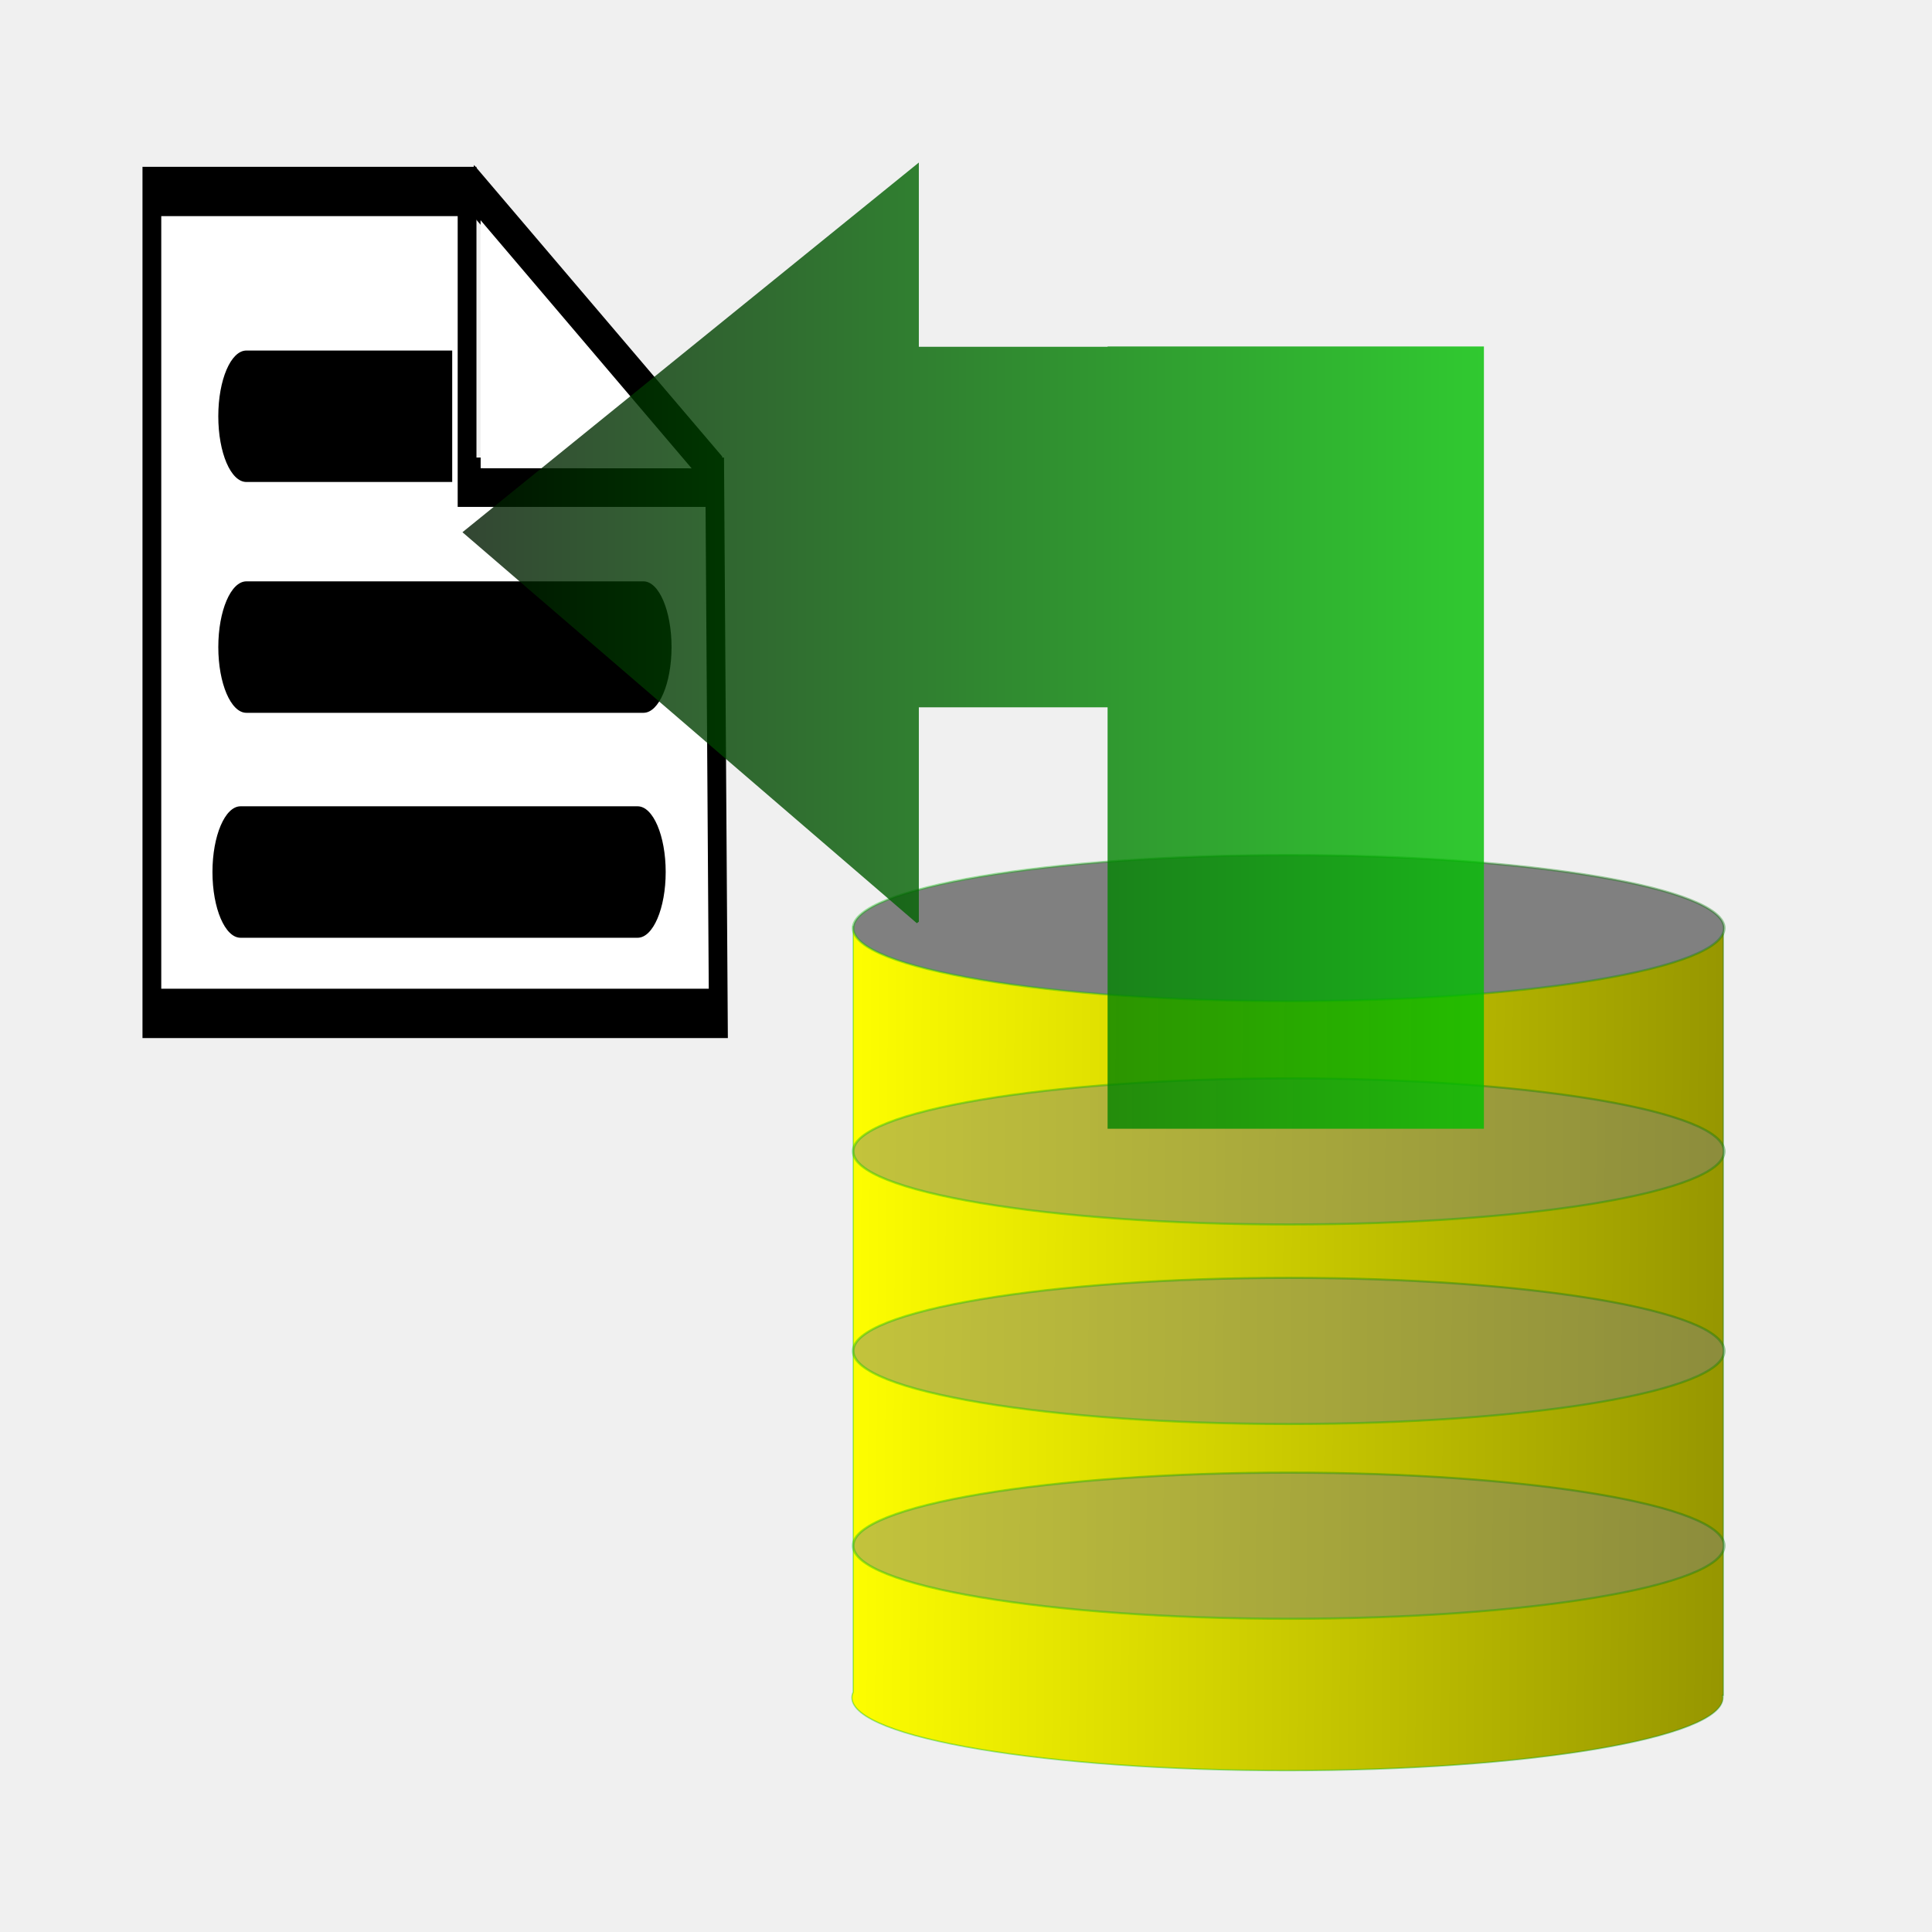
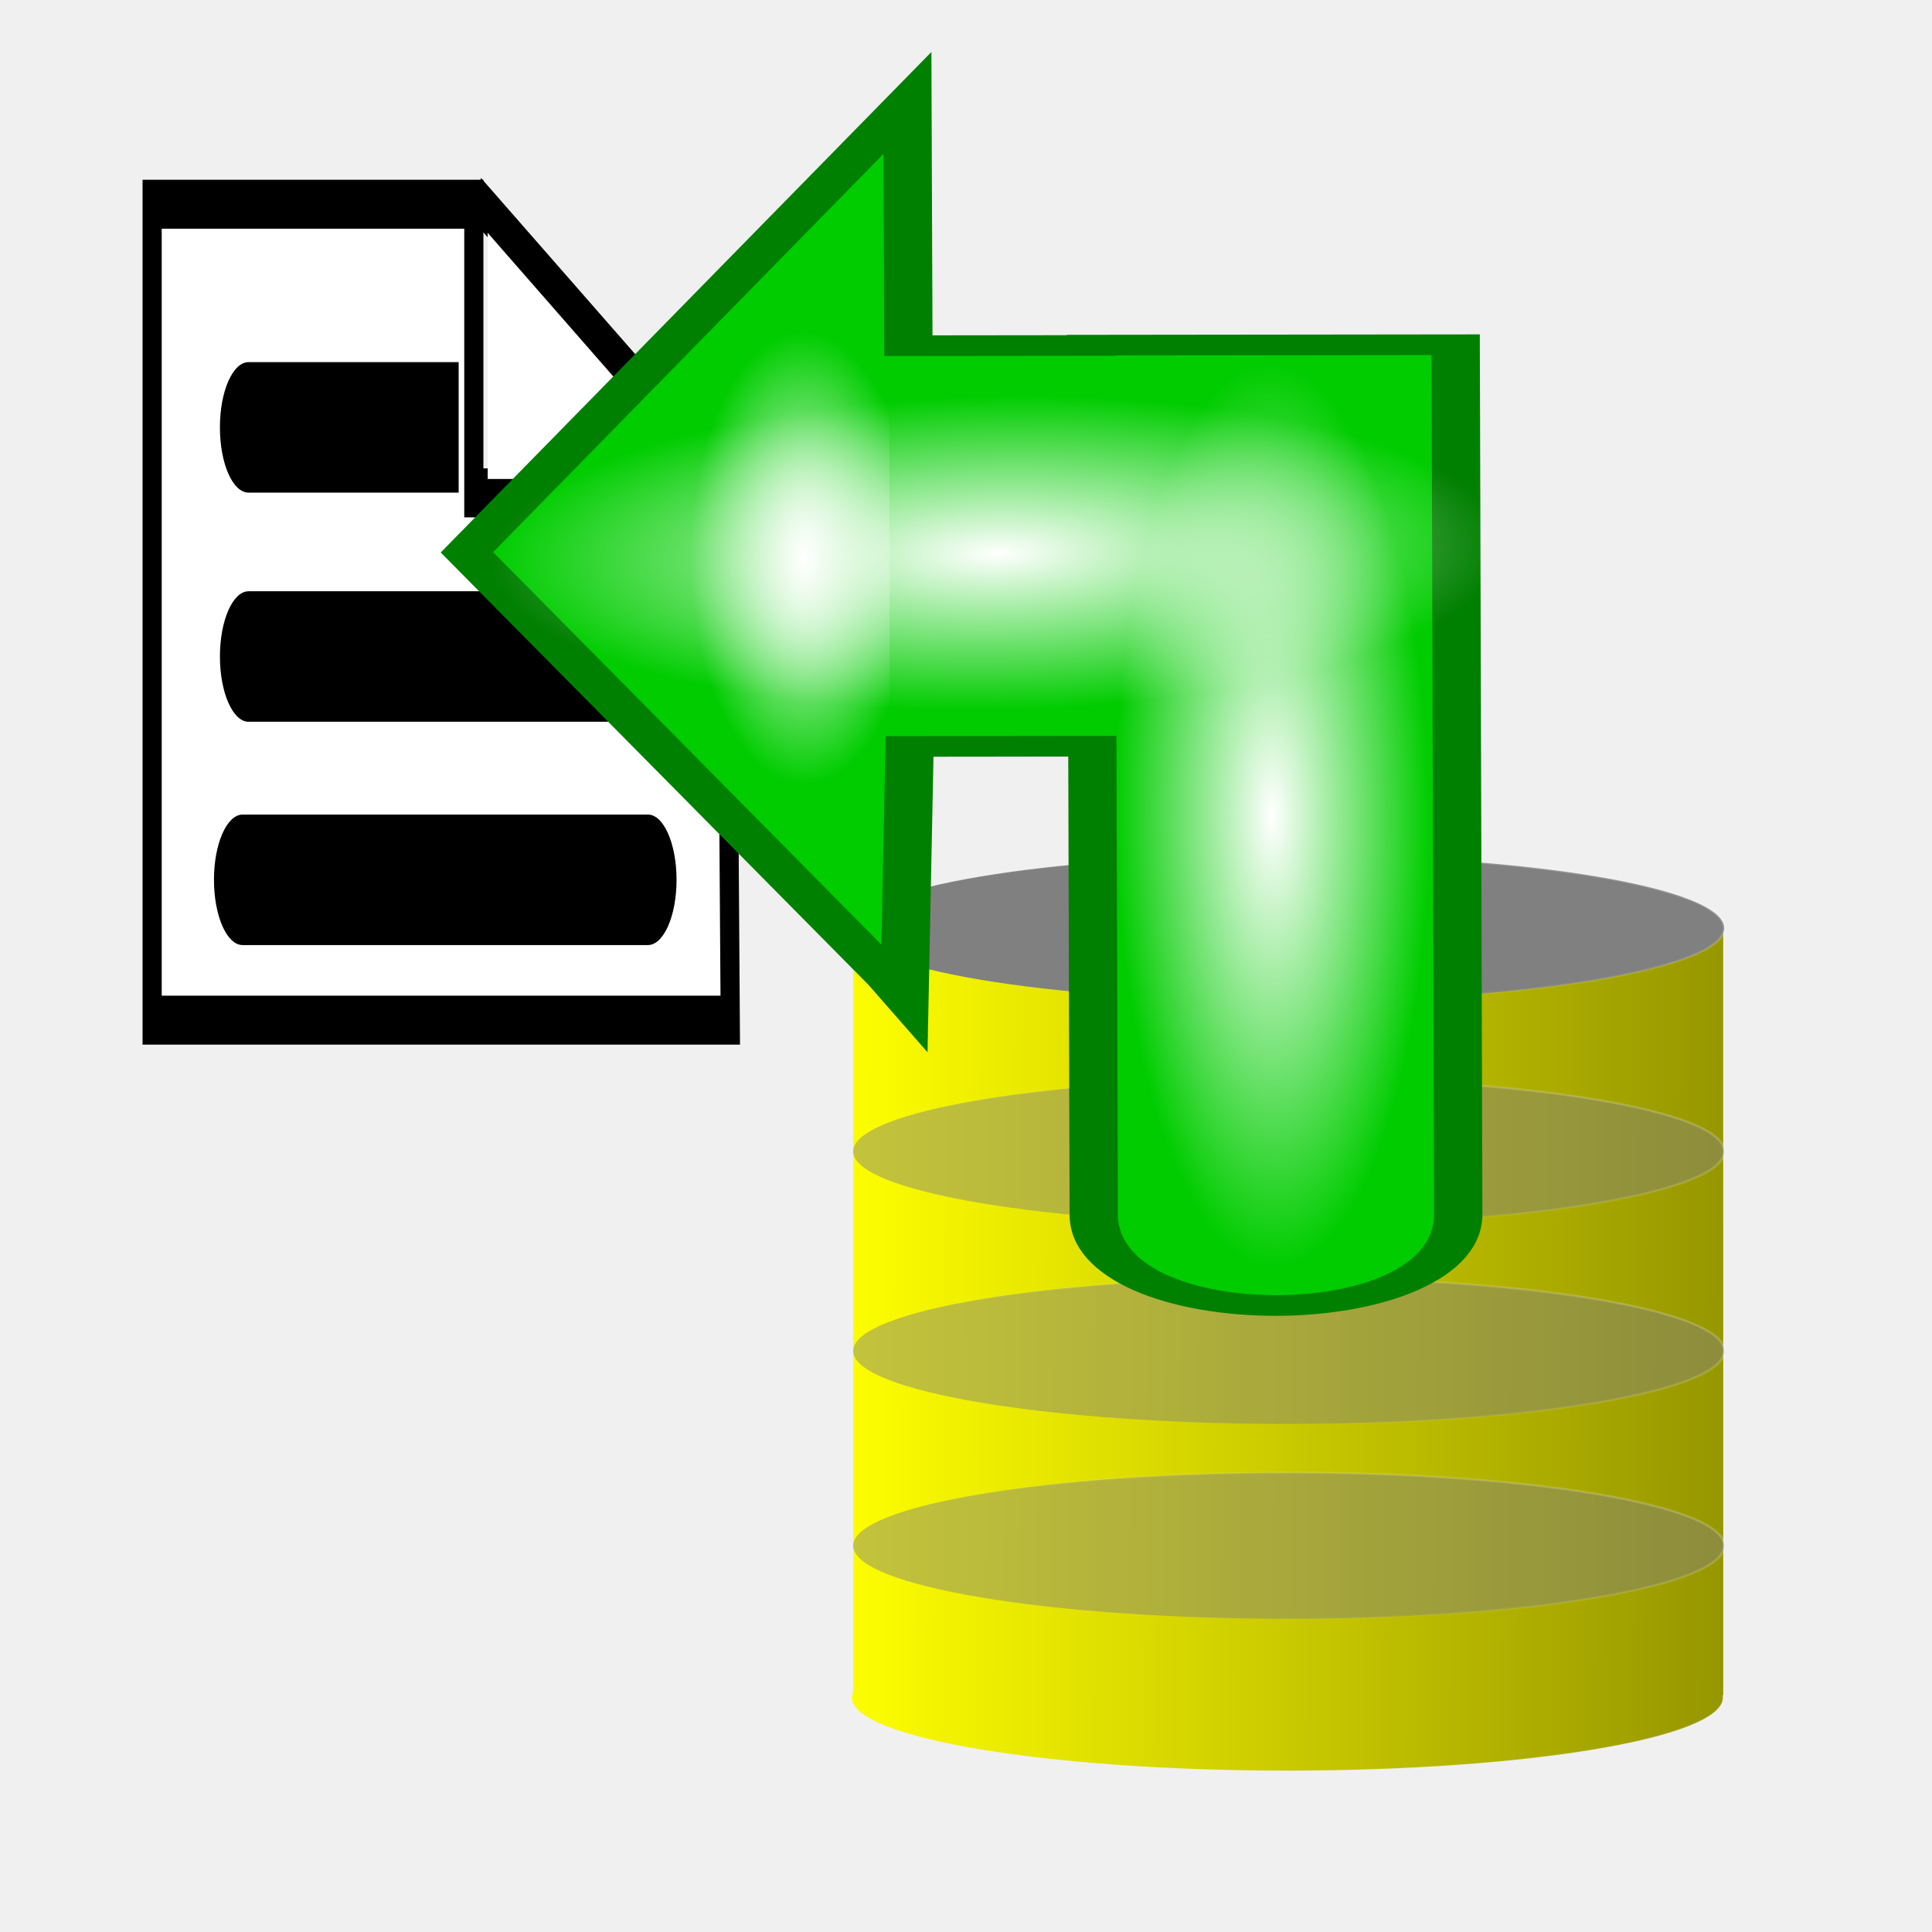
<svg xmlns="http://www.w3.org/2000/svg" xmlns:xlink="http://www.w3.org/1999/xlink" id="svg757" width="210mm" height="210mm" xml:space="preserve" transform="matrix(0.427219,0,0,1,155.2967,0)">
  <defs id="defs759">
    <linearGradient id="linearGradient729">
-       <stop style="stop-color:#001900;stop-opacity:0.8;" offset="0" id="stop730" />
-       <stop style="stop-color:#00bf00;stop-opacity:0.8;" offset="1" id="stop731" />
+       <stop style="stop-color:#ffffff;stop-opacity:1;" offset="0" id="stop730" />
+       <stop style="stop-color:#ffffff;stop-opacity:0;" offset="1" id="stop731" />
    </linearGradient>
    <linearGradient id="linearGradient648">
      <stop style="stop-color:#000000;stop-opacity:1;" offset="0" id="stop649" />
      <stop style="stop-color:#ffff00;stop-opacity:1;" offset="1" id="stop650" />
    </linearGradient>
    <linearGradient xlink:href="#linearGradient648" id="linearGradient651" x1="2.453" y1="0.484" x2="-1.33333486e-2" y2="0.469" />
    <radialGradient xlink:href="#linearGradient729" id="radialGradient652" />
-     <linearGradient xlink:href="#linearGradient729" id="linearGradient696" />
+     <linearGradient xlink:href="#linearGradient729" id="linearGradient696" x1="0.459" y1="0" x2="0.51" y2="1.125" />
    <linearGradient xlink:href="#linearGradient729" id="linearGradient732" x1="2.009" y1="3.90623882e-2" x2="0.327" y2="0.797" />
-     <linearGradient xlink:href="#linearGradient729" id="linearGradient733" y2="0" x2="1" y1="0" x1="0" />
+     <linearGradient xlink:href="#linearGradient729" id="linearGradient733" x1="0" y1="0" x2="1" y2="0" />
+     <radialGradient xlink:href="#linearGradient729" id="radialGradient1123" cx="0.49" cy="0.219" r="0.282" fx="0.49" fy="0.219" />
  </defs>
-   <g id="g677" transform="translate(348.3434,-230.4293)">
+   <g id="g706" transform="matrix(0.927768,0,0,0.813073,99.92239,307.6376)" style="stroke:url(#linearGradient732);stroke-opacity:0.459;">
+     <path style="font-size:12;fill:url(#linearGradient651);fill-rule:evenodd;stroke:url(#linearGradient732);stroke-opacity:0.459;" d="M 121.25 121.188 L 121.25 624.312 C 120.562 625.5 120.25 626.688 120.25 627.875 C 120.25 654.375 274.625 675.875 465.062 675.875 C 655.5 675.875 809.875 654.375 809.875 627.875 C 809.875 627.438 809.812 626.938 809.625 626.5 L 810.188 626.5 L 810.188 121.188 L 121.25 121.188 z " id="path667" transform="matrix(1.309138,0,0,0.76864,226.0661,-3.238037)" />
+     <path style="font-size:12;fill:#808080;fill-rule:evenodd;stroke-width:1;stroke:url(#linearGradient732);stroke-opacity:0.459;" id="path653" d="M 500.464 660.084 A 162.921 33.604 0 1 0 174.622 660.084 A 162.921 33.604 0 1 0  500.464 660.084 z" transform="matrix(2.770758,0,0,1.098629,-99.04074,-634.5985)" />
+     <path style="font-size:12;fill:#808080;fill-rule:nonzero;stroke-width:1;fill-opacity:0.467;stroke:url(#linearGradient732);stroke-opacity:0.459;" id="path702" d="M 500.464 660.084 A 162.921 33.604 0 1 0 174.622 660.084 A 162.921 33.604 0 1 0  500.464 660.084 z" transform="matrix(2.770758,0,0,1.098629,-99.04056,-521.7839)" />
+     <path style="font-size:12;fill:#808080;fill-rule:nonzero;stroke-width:1;fill-opacity:0.467;stroke:url(#linearGradient732);stroke-opacity:0.459;" id="path704" d="M 500.464 660.084 A 162.921 33.604 0 1 0 174.622 660.084 A 162.921 33.604 0 1 0  500.464 660.084 z" transform="matrix(2.770758,0,0,1.098629,-99.0405,-420.9709)" />
+     <path style="font-size:12;fill:#808080;fill-rule:nonzero;stroke-width:1;fill-opacity:0.467;stroke:url(#linearGradient732);stroke-opacity:0.459;" id="path705" d="M 500.464 660.084 A 162.921 33.604 0 1 0 174.622 660.084 A 162.921 33.604 0 1 0  500.464 660.084 z" transform="matrix(2.770758,0,0,1.098629,-99.0405,-322.5583)" />
+   </g>
+   <g id="g677" transform="matrix(1.020625,0,0,0.992695,360.261,-222.9305)">
    <path style="font-size:12;fill:#ffffff;fill-rule:evenodd;stroke:#000000;stroke-width:22.616;" d="M -288 314.438 L -288 691.312 L 394.5 691.312 L 390.259 447.756 L 91.784 447.756 L 91.784 314.438 L -288 314.438 z " id="path895" transform="matrix(0.798076,0,0,0.895945,-335.9567,27.37151)" />
    <path style="font-size:12;fill:none;fill-rule:evenodd;stroke:#000000;stroke-width:19.124;" d="M -1217.625 117.98 L -978.934 237.764 " id="path733" transform="translate(957.3643,188.7857)" />
    <path style="font-size:12;fill:#ffffff;fill-rule:evenodd;stroke:#00ff00;stroke-width:0;stroke-opacity:0.556;" d="M -1346.787 62.82 L -1346.696 176.885 L -1108.544 176.933 L -1346.787 62.82 z " id="path737" transform="matrix(0.851896,0,0,0.893342,897.601,264.7714)" />
    <rect style="font-size:12;fill:#000000;fill-rule:evenodd;fill-opacity:1;" id="rect670" width="435.831" height="54.007" x="-507.545" y="561.671" ry="27.003" />
    <rect style="font-size:12;fill:#000000;fill-rule:evenodd;fill-opacity:1;" id="rect671" width="435.831" height="54.007" x="-501.926" y="469.259" ry="27.003" />
    <path style="font-size:12;fill:#000000;fill-rule:evenodd;fill-opacity:1;" d="M -474.938 374.438 C -489.875 374.438 -501.938 386.5 -501.938 401.438 C -501.938 416.438 -489.875 428.438 -474.938 428.438 L -277 428.438 L -277 374.438 L -474.938 374.438 z " id="path676" />
  </g>
-   <g id="g706" transform="matrix(0.927768,0,0,0.813073,99.92239,307.6376)" style="stroke:url(#linearGradient732);stroke-opacity:0.459;">
-     <path style="font-size:12;fill:url(#linearGradient651);fill-rule:evenodd;stroke:url(#linearGradient732);stroke-opacity:0.459;" d="M 121.25 121.188 L 121.25 624.312 C 120.562 625.5 120.25 626.688 120.25 627.875 C 120.25 654.375 274.625 675.875 465.062 675.875 C 655.5 675.875 809.875 654.375 809.875 627.875 C 809.875 627.438 809.812 626.938 809.625 626.5 L 810.188 626.5 L 810.188 121.188 L 121.25 121.188 z " id="path667" transform="matrix(1.309138,0,0,0.76864,226.0661,-3.238037)" />
-     <path style="font-size:12;fill:#808080;fill-rule:evenodd;stroke-width:1;stroke:url(#linearGradient732);stroke-opacity:0.459;" id="path653" d="M 500.464 660.084 A 162.921 33.604 0 1 0 174.622 660.084 A 162.921 33.604 0 1 0  500.464 660.084 z" transform="matrix(2.770758,0,0,1.098629,-99.04074,-634.5985)" />
-     <path style="font-size:12;fill:#808080;fill-rule:nonzero;stroke-width:1;fill-opacity:0.467;stroke:url(#linearGradient732);stroke-opacity:0.459;" id="path702" d="M 500.464 660.084 A 162.921 33.604 0 1 0 174.622 660.084 A 162.921 33.604 0 1 0  500.464 660.084 z" transform="matrix(2.770758,0,0,1.098629,-99.04056,-521.7839)" />
-     <path style="font-size:12;fill:#808080;fill-rule:nonzero;stroke-width:1;fill-opacity:0.467;stroke:url(#linearGradient732);stroke-opacity:0.459;" id="path704" d="M 500.464 660.084 A 162.921 33.604 0 1 0 174.622 660.084 A 162.921 33.604 0 1 0  500.464 660.084 z" transform="matrix(2.770758,0,0,1.098629,-99.0405,-420.9709)" />
-     <path style="font-size:12;fill:#808080;fill-rule:nonzero;stroke-width:1;fill-opacity:0.467;stroke:url(#linearGradient732);stroke-opacity:0.459;" id="path705" d="M 500.464 660.084 A 162.921 33.604 0 1 0 174.622 660.084 A 162.921 33.604 0 1 0  500.464 660.084 z" transform="matrix(2.770758,0,0,1.098629,-99.0405,-322.5583)" />
+   <g id="g1124" transform="matrix(-8.573908e-3,-0.427203,-2.340634,8.573908e-3,1101.837,1221.01)">
+     <path style="font-size:12;fill:#00cc00;fill-rule:evenodd;stroke:#008000;stroke-width:19.842;" d="M 2529.629 168.482 L 2529.304 168.482 L 2530.609 243.584 L 2764.034 243.11 L 2335.564 425.662 L 1920.166 253.072 L 1904.922 247.466 L 2145.257 244.513 L 2143.952 169.411 L 1693.559 170.497 C 1576.726 170.778 1574.123 21.04 1690.956 20.758 L 2527.026 18.743 L 2529.629 168.482 z " id="path864" />
+     <rect style="font-size:12;fill:url(#radialGradient652);fill-rule:evenodd;stroke-width:1;" id="rect1118" width="870.635" height="128.993" x="1640.74" y="31.24" />
+     <rect style="font-size:12;fill:url(#radialGradient652);fill-rule:evenodd;stroke-width:1;" id="rect1119" width="420.159" height="301.917" x="-16.828" y="-2486.503" transform="matrix(-2.678706e-2,0.999641,-0.999981,-6.237177e-3,0,0)" />
+     <path style="font-size:12;fill:url(#radialGradient1123);fill-rule:evenodd;stroke:none;stroke-width:1;" d="M 1946.016 253.232 L 2335.228 416.453 L 2722.395 250.832 L 1946.016 253.232 z " id="path1122" />
  </g>
-   <path style="font-size:12;fill:url(#linearGradient696);fill-rule:evenodd;" d="M 701.563 142.337 L 701.563 142.462 L 520.063 142.462 L 520.063 66.775 L 81.188 218.65 L 518.126 379.275 L 520.063 378.65 L 520.063 290.587 L 701.563 290.587 L 701.563 463.712 L 1063.438 463.712 L 1063.438 142.337 L 701.563 142.337 z " id="path864" />
</svg>
